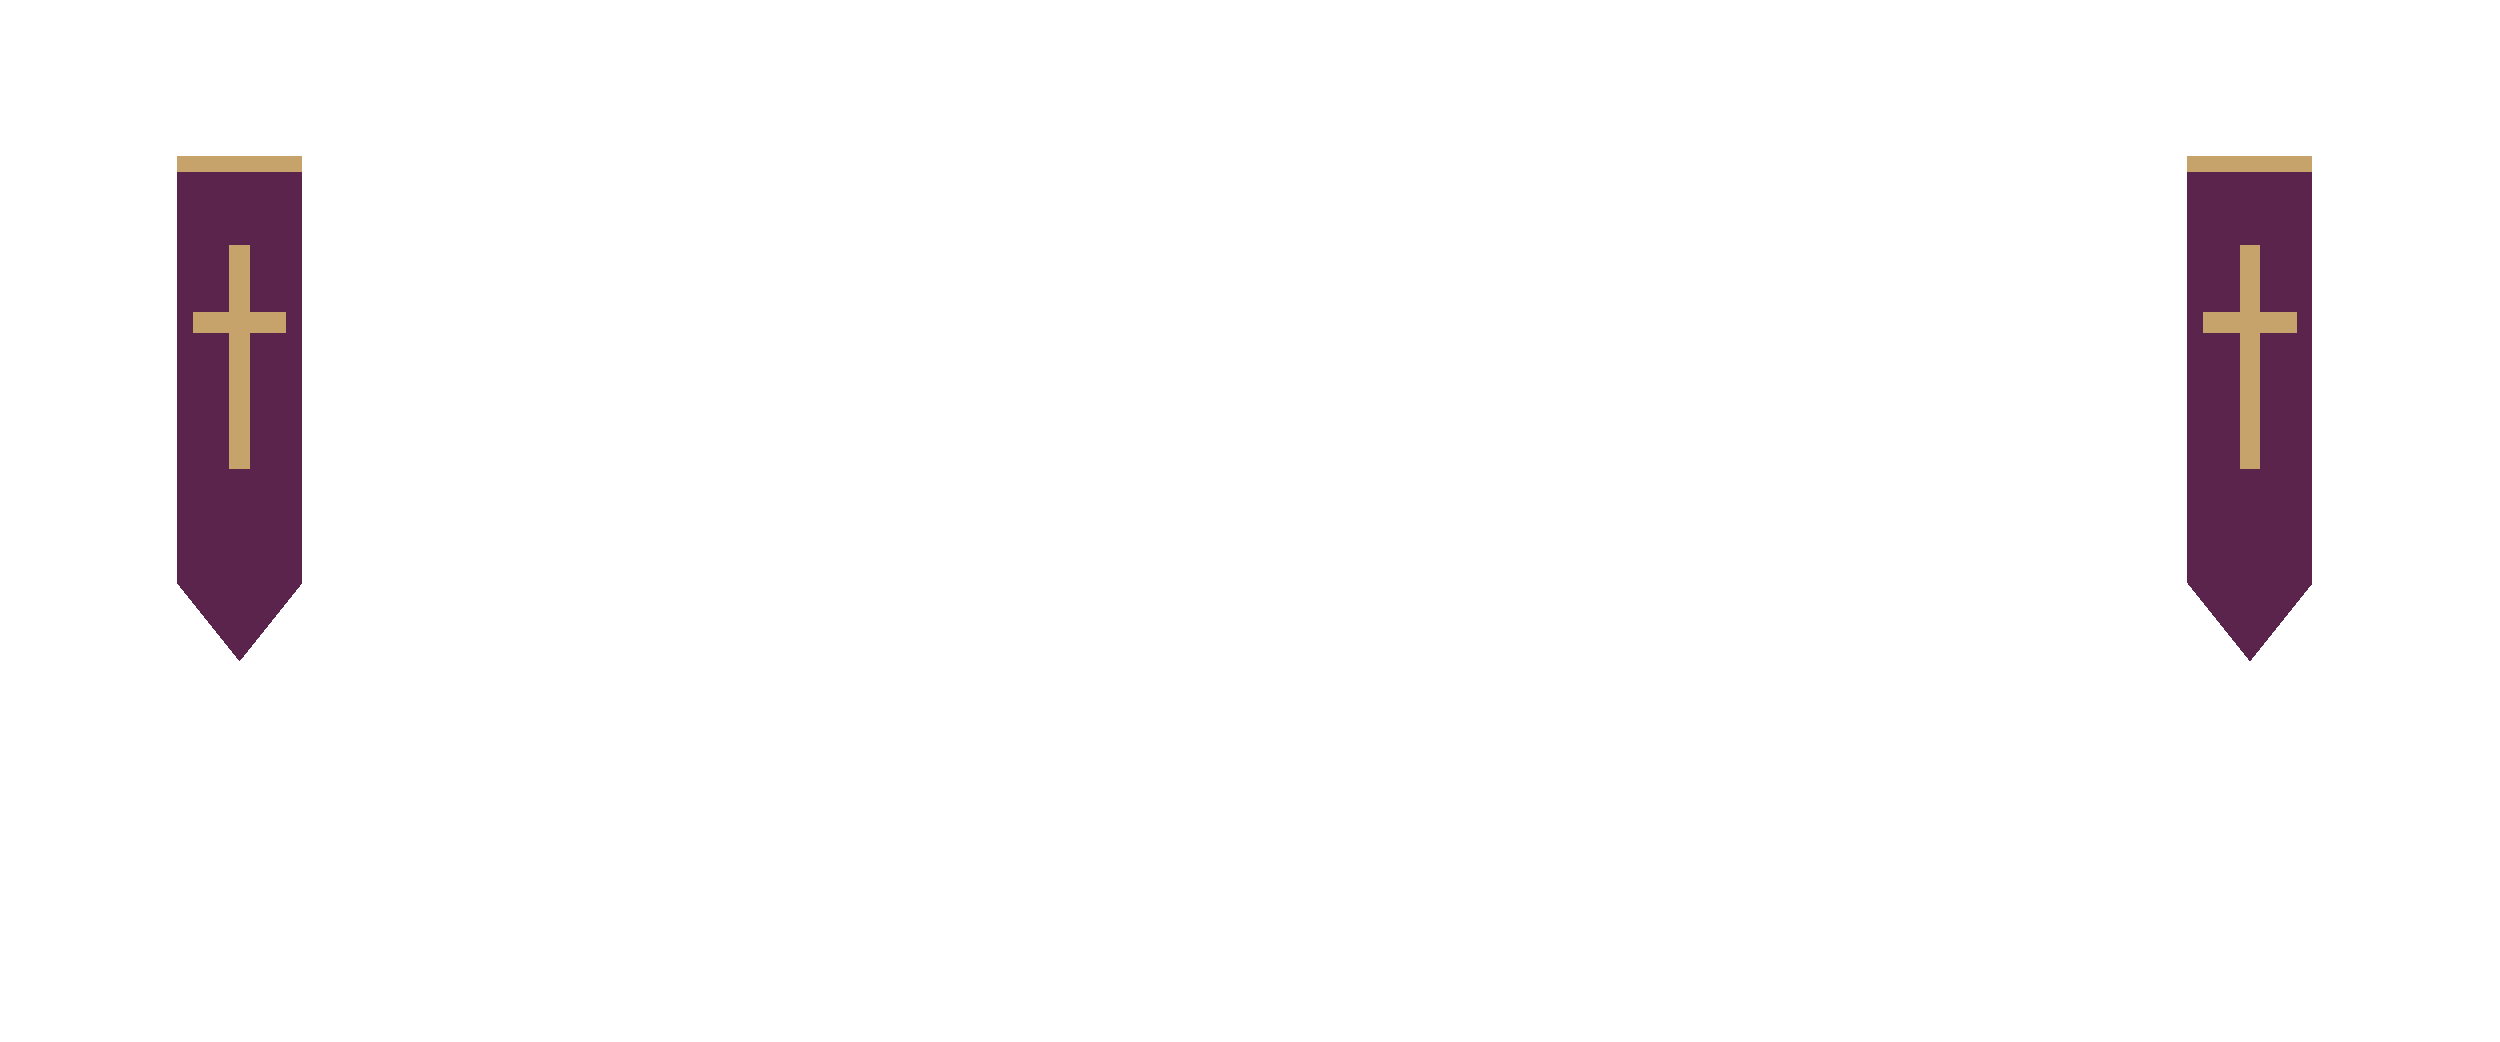
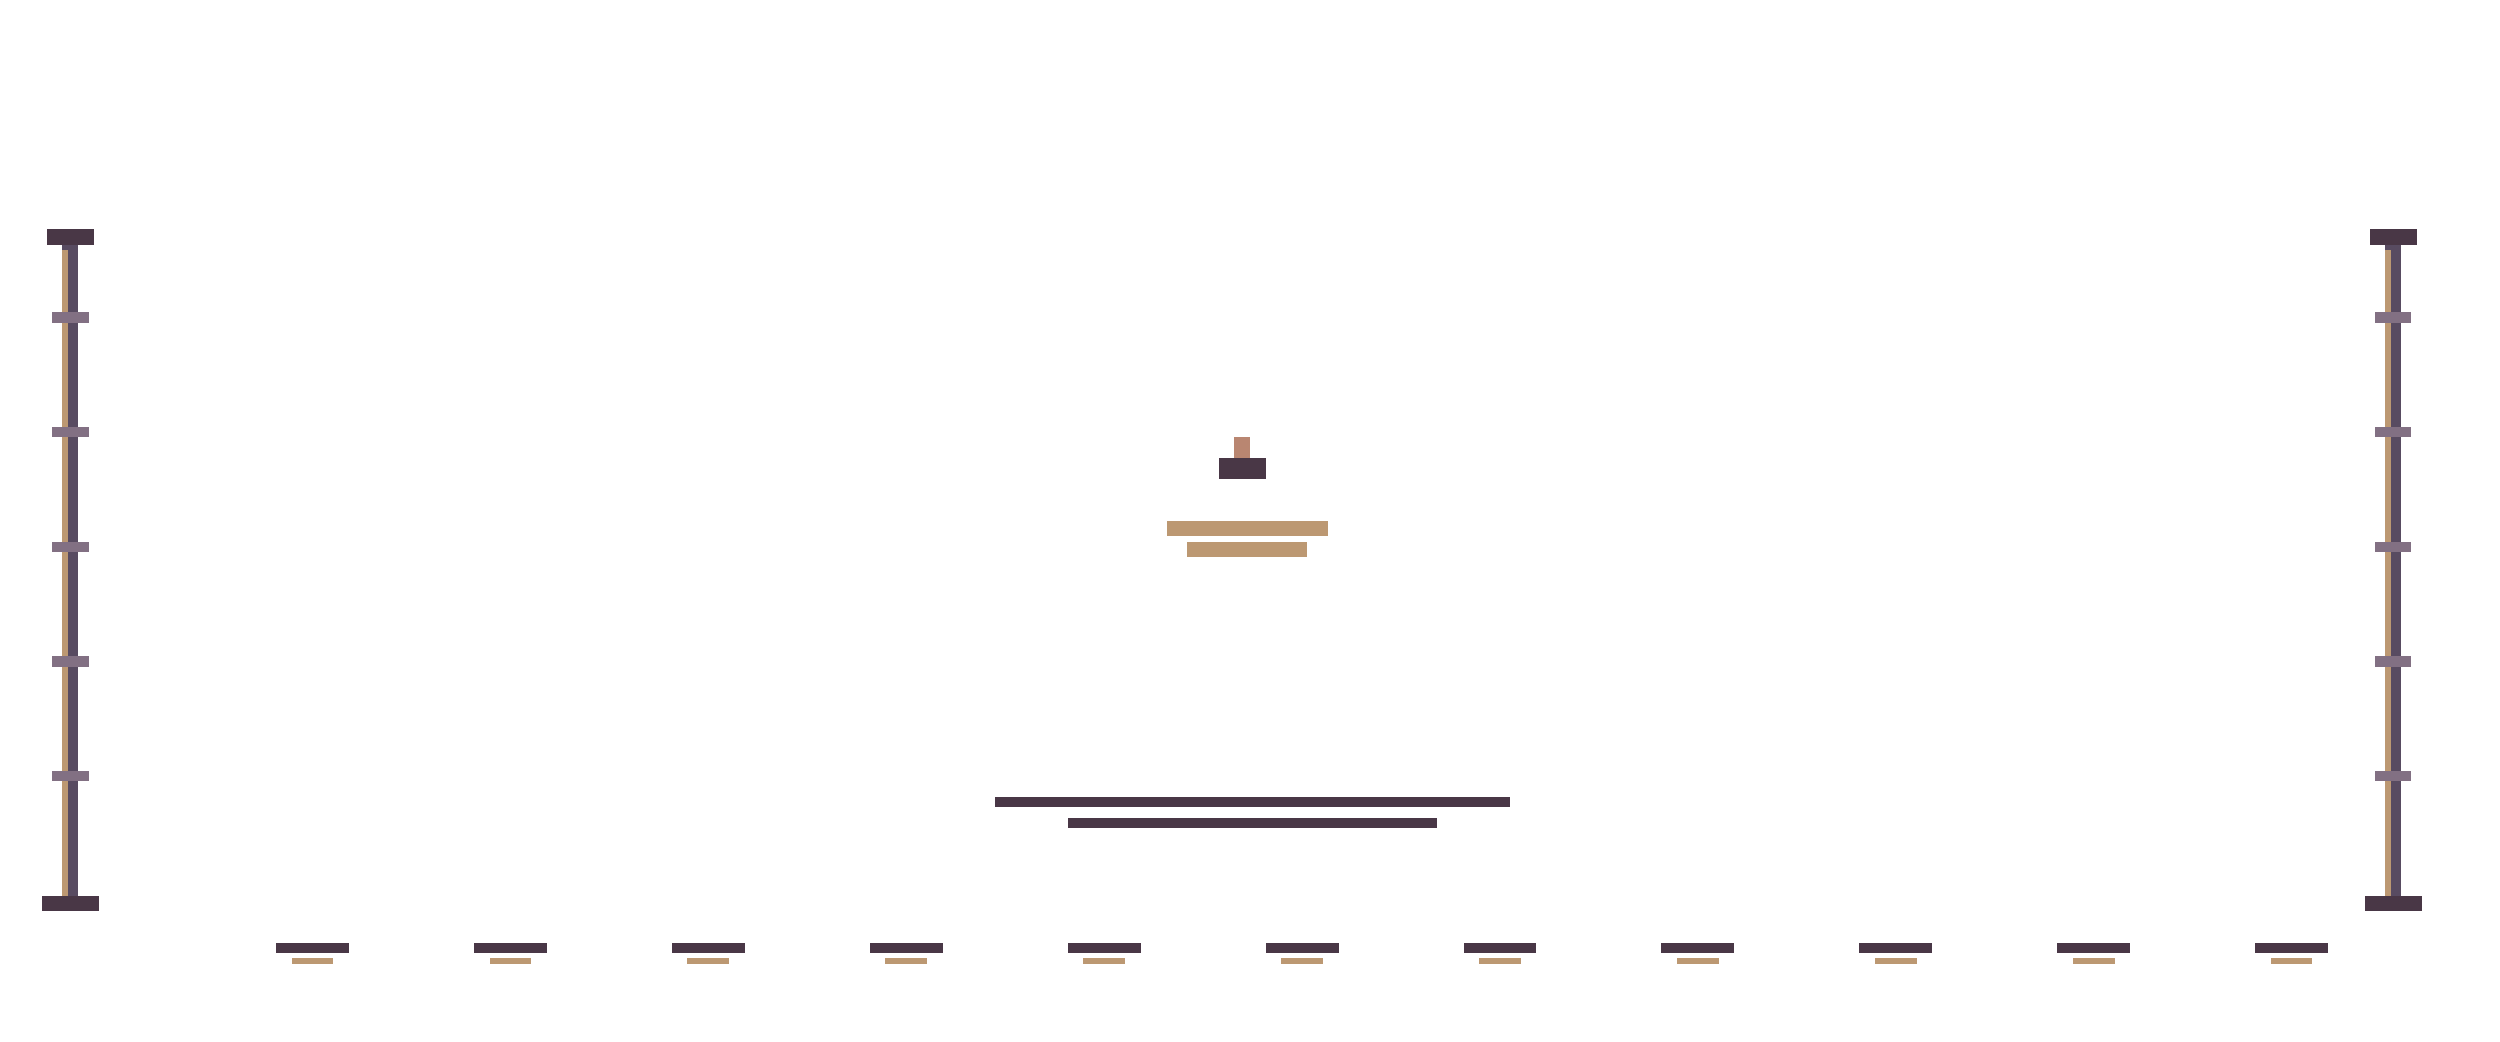
- <svg xmlns="http://www.w3.org/2000/svg" width="480" height="200" viewBox="0 0 480 200" shape-rendering="crispEdges">
-   <rect x="34" y="32" width="24" height="80" fill="#5a244d" />
-   <rect x="34" y="30" width="24" height="3" fill="#c5a36a" />
-   <path d="M34 112l12 15 12-15z" fill="#5a244d" />
-   <rect x="44" y="47" width="4" height="43" fill="#c5a36a" />
-   <rect x="37" y="60" width="18" height="4" fill="#c5a36a" />
-   <rect x="420" y="32" width="24" height="80" fill="#5a244d" />
-   <rect x="420" y="30" width="24" height="3" fill="#c5a36a" />
-   <path d="M420 112l12 15 12-15z" fill="#5a244d" />
-   <rect x="430" y="47" width="4" height="43" fill="#c5a36a" />
-   <rect x="423" y="60" width="18" height="4" fill="#c5a36a" />
+ <svg xmlns="http://www.w3.org/2000/svg" viewBox="0 0 480 200" shape-rendering="crispEdges">
+   <rect x="12" y="45" width="3" height="128" fill="#584b61" />
+   <rect x="12" y="48" width="1" height="125" fill="#bc9872" />
+   <rect x="9" y="44" width="9" height="3" fill="#493746" />
+   <rect x="8" y="172" width="11" height="3" fill="#493746" />
+   <rect x="10" y="60" width="7" height="2" fill="#827083" />
+   <rect x="10" y="82" width="7" height="2" fill="#827083" />
+   <rect x="10" y="104" width="7" height="2" fill="#827083" />
+   <rect x="10" y="126" width="7" height="2" fill="#827083" />
+   <rect x="10" y="148" width="7" height="2" fill="#827083" />
+   <rect x="458" y="45" width="3" height="128" fill="#584b61" />
+   <rect x="458" y="48" width="1" height="125" fill="#bc9872" />
+   <rect x="455" y="44" width="9" height="3" fill="#493746" />
+   <rect x="454" y="172" width="11" height="3" fill="#493746" />
+   <rect x="456" y="60" width="7" height="2" fill="#827083" />
+   <rect x="456" y="82" width="7" height="2" fill="#827083" />
+   <rect x="456" y="104" width="7" height="2" fill="#827083" />
+   <rect x="456" y="126" width="7" height="2" fill="#827083" />
+   <rect x="456" y="148" width="7" height="2" fill="#827083" />
+   <rect x="53" y="181" width="14" height="2" fill="#493746" />
+   <rect x="56" y="184" width="8" height="1" fill="#bc9872" />
+   <rect x="91" y="181" width="14" height="2" fill="#493746" />
+   <rect x="94" y="184" width="8" height="1" fill="#bc9872" />
+   <rect x="129" y="181" width="14" height="2" fill="#493746" />
+   <rect x="132" y="184" width="8" height="1" fill="#bc9872" />
+   <rect x="167" y="181" width="14" height="2" fill="#493746" />
+   <rect x="170" y="184" width="8" height="1" fill="#bc9872" />
+   <rect x="205" y="181" width="14" height="2" fill="#493746" />
+   <rect x="208" y="184" width="8" height="1" fill="#bc9872" />
+   <rect x="243" y="181" width="14" height="2" fill="#493746" />
+   <rect x="246" y="184" width="8" height="1" fill="#bc9872" />
+   <rect x="281" y="181" width="14" height="2" fill="#493746" />
+   <rect x="284" y="184" width="8" height="1" fill="#bc9872" />
+   <rect x="319" y="181" width="14" height="2" fill="#493746" />
+   <rect x="322" y="184" width="8" height="1" fill="#bc9872" />
+   <rect x="357" y="181" width="14" height="2" fill="#493746" />
+   <rect x="360" y="184" width="8" height="1" fill="#bc9872" />
+   <rect x="395" y="181" width="14" height="2" fill="#493746" />
+   <rect x="398" y="184" width="8" height="1" fill="#bc9872" />
+   <rect x="433" y="181" width="14" height="2" fill="#493746" />
+   <rect x="436" y="184" width="8" height="1" fill="#bc9872" />
+   <path d="M224 100h31v3h-31zM228 104h23v3h-23z" fill="#bc9872" />
+   <rect x="234" y="88" width="9" height="4" fill="#493746" />
+   <rect x="237" y="84" width="3" height="4" fill="#b98671" />
+   <path d="M191 153h99v2h-99zM205 157h71v2h-71z" fill="#493746" />
</svg>
